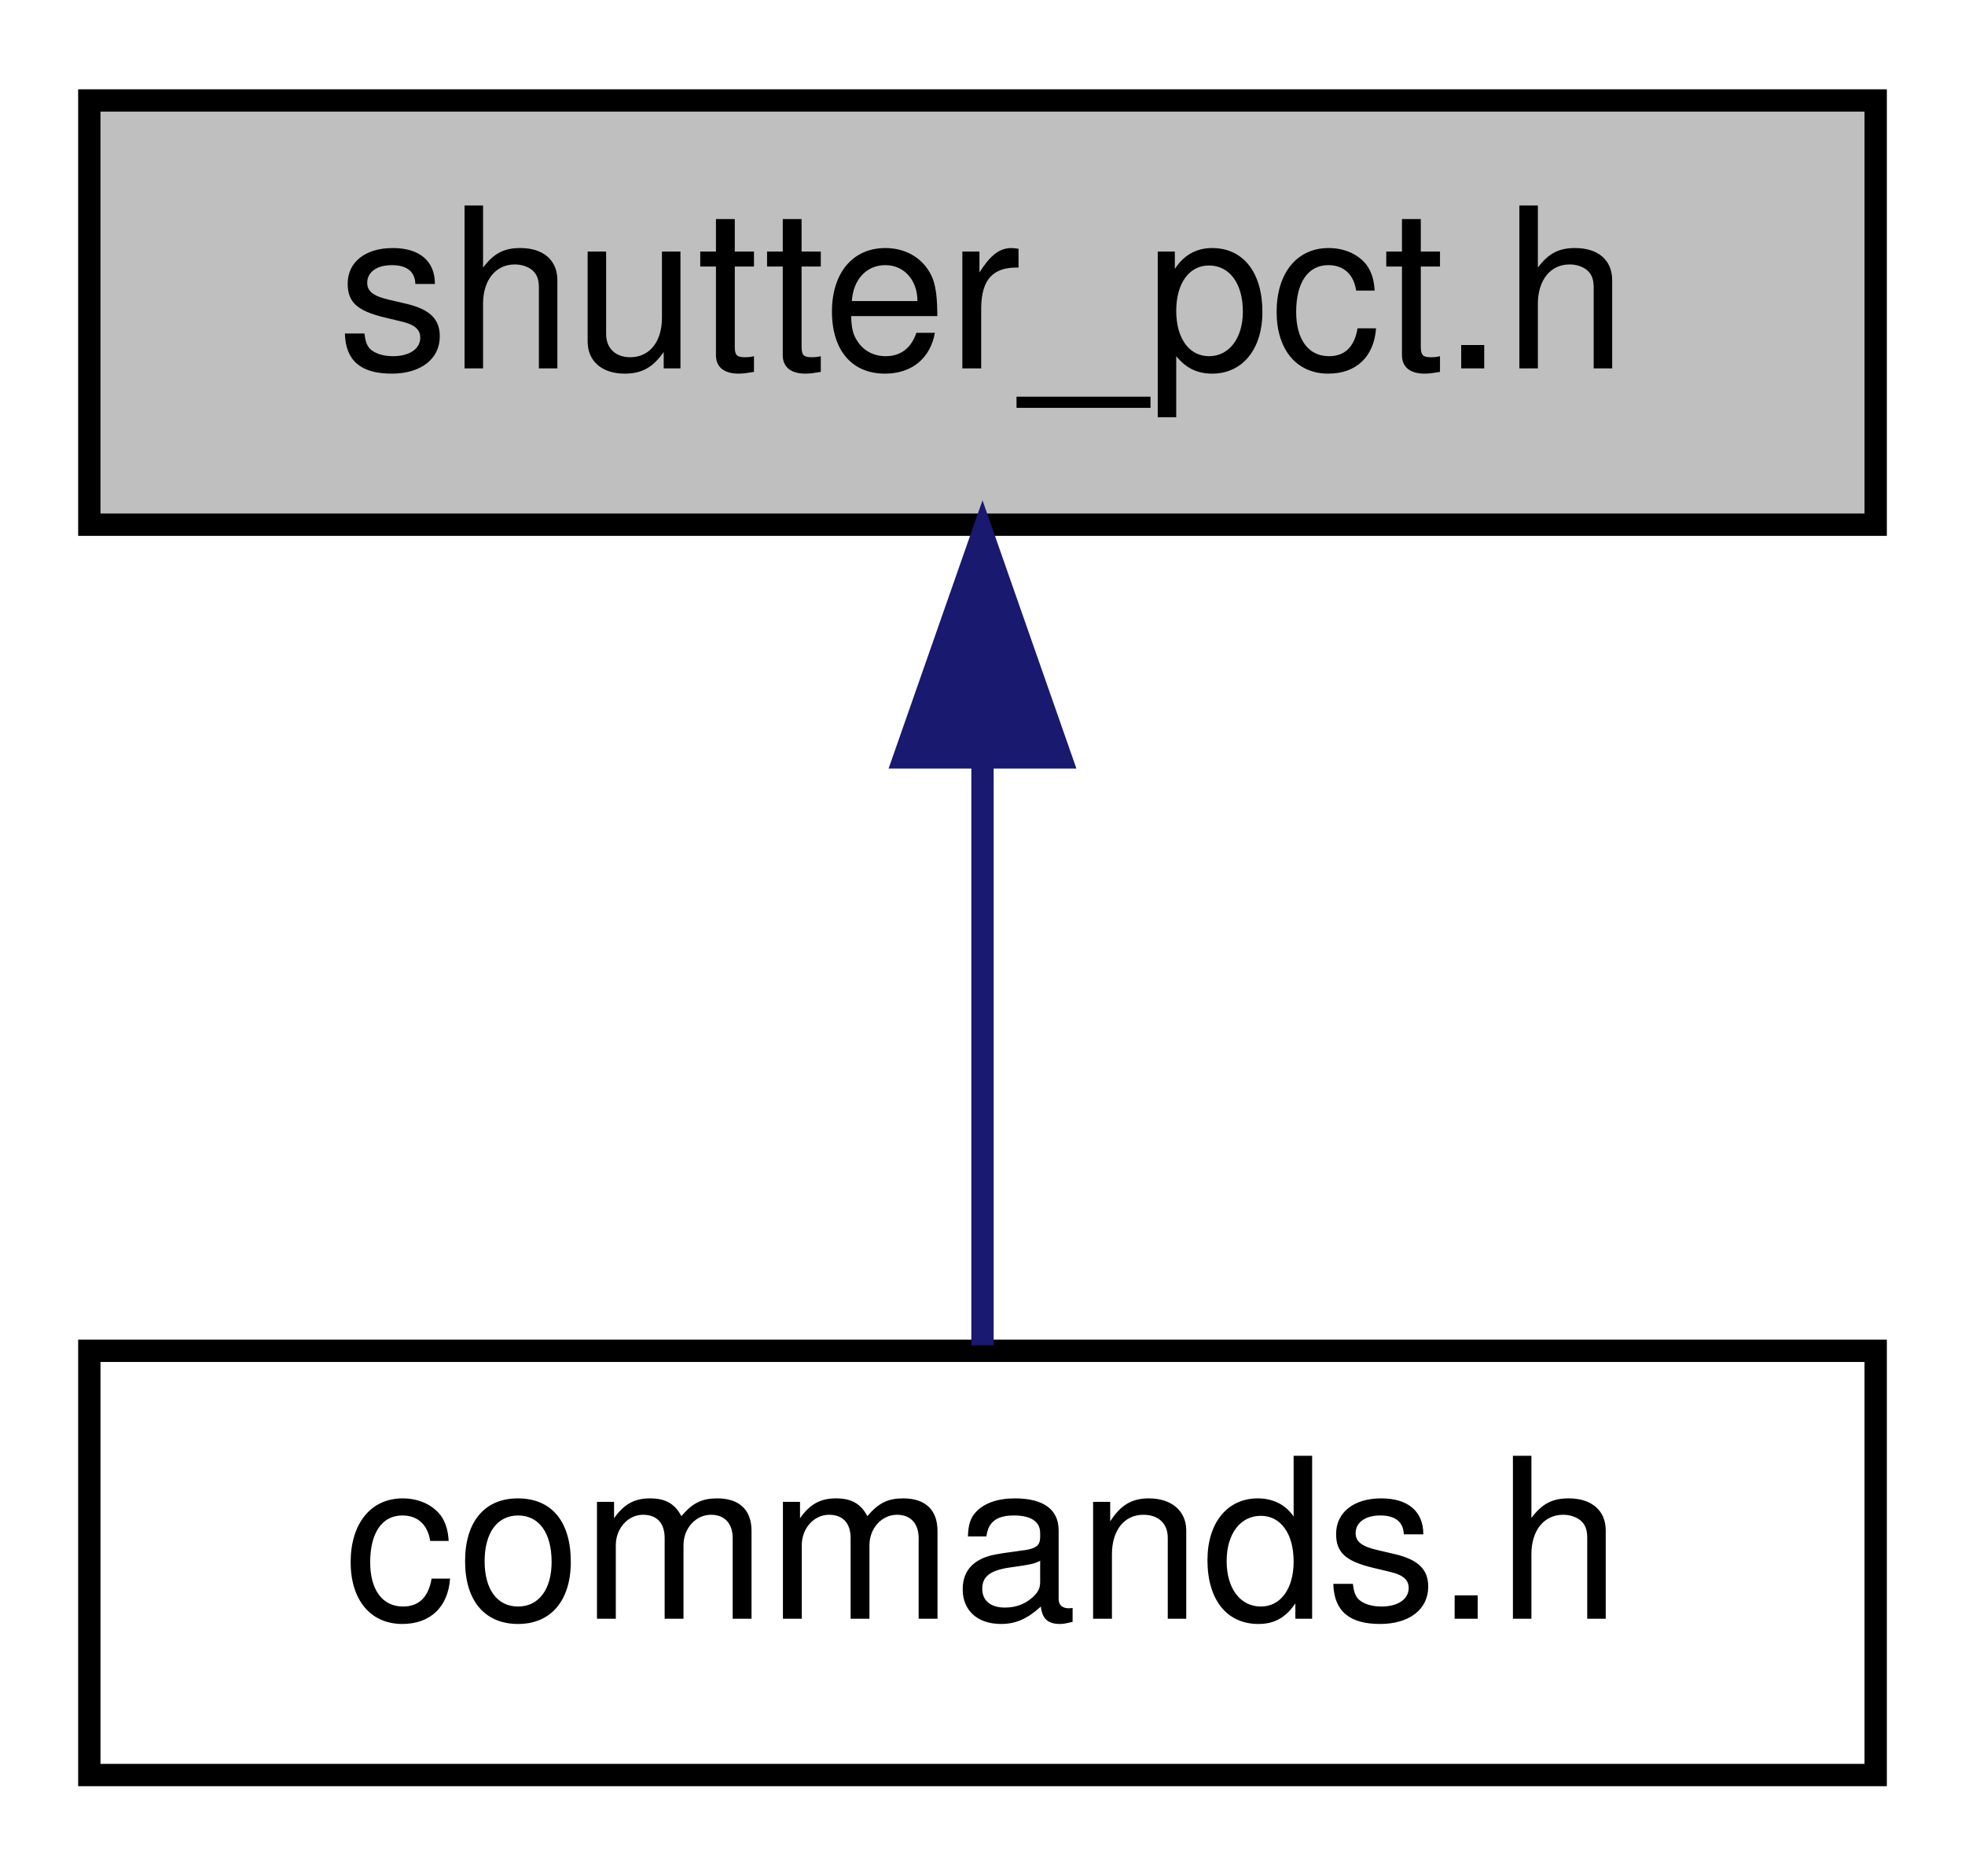
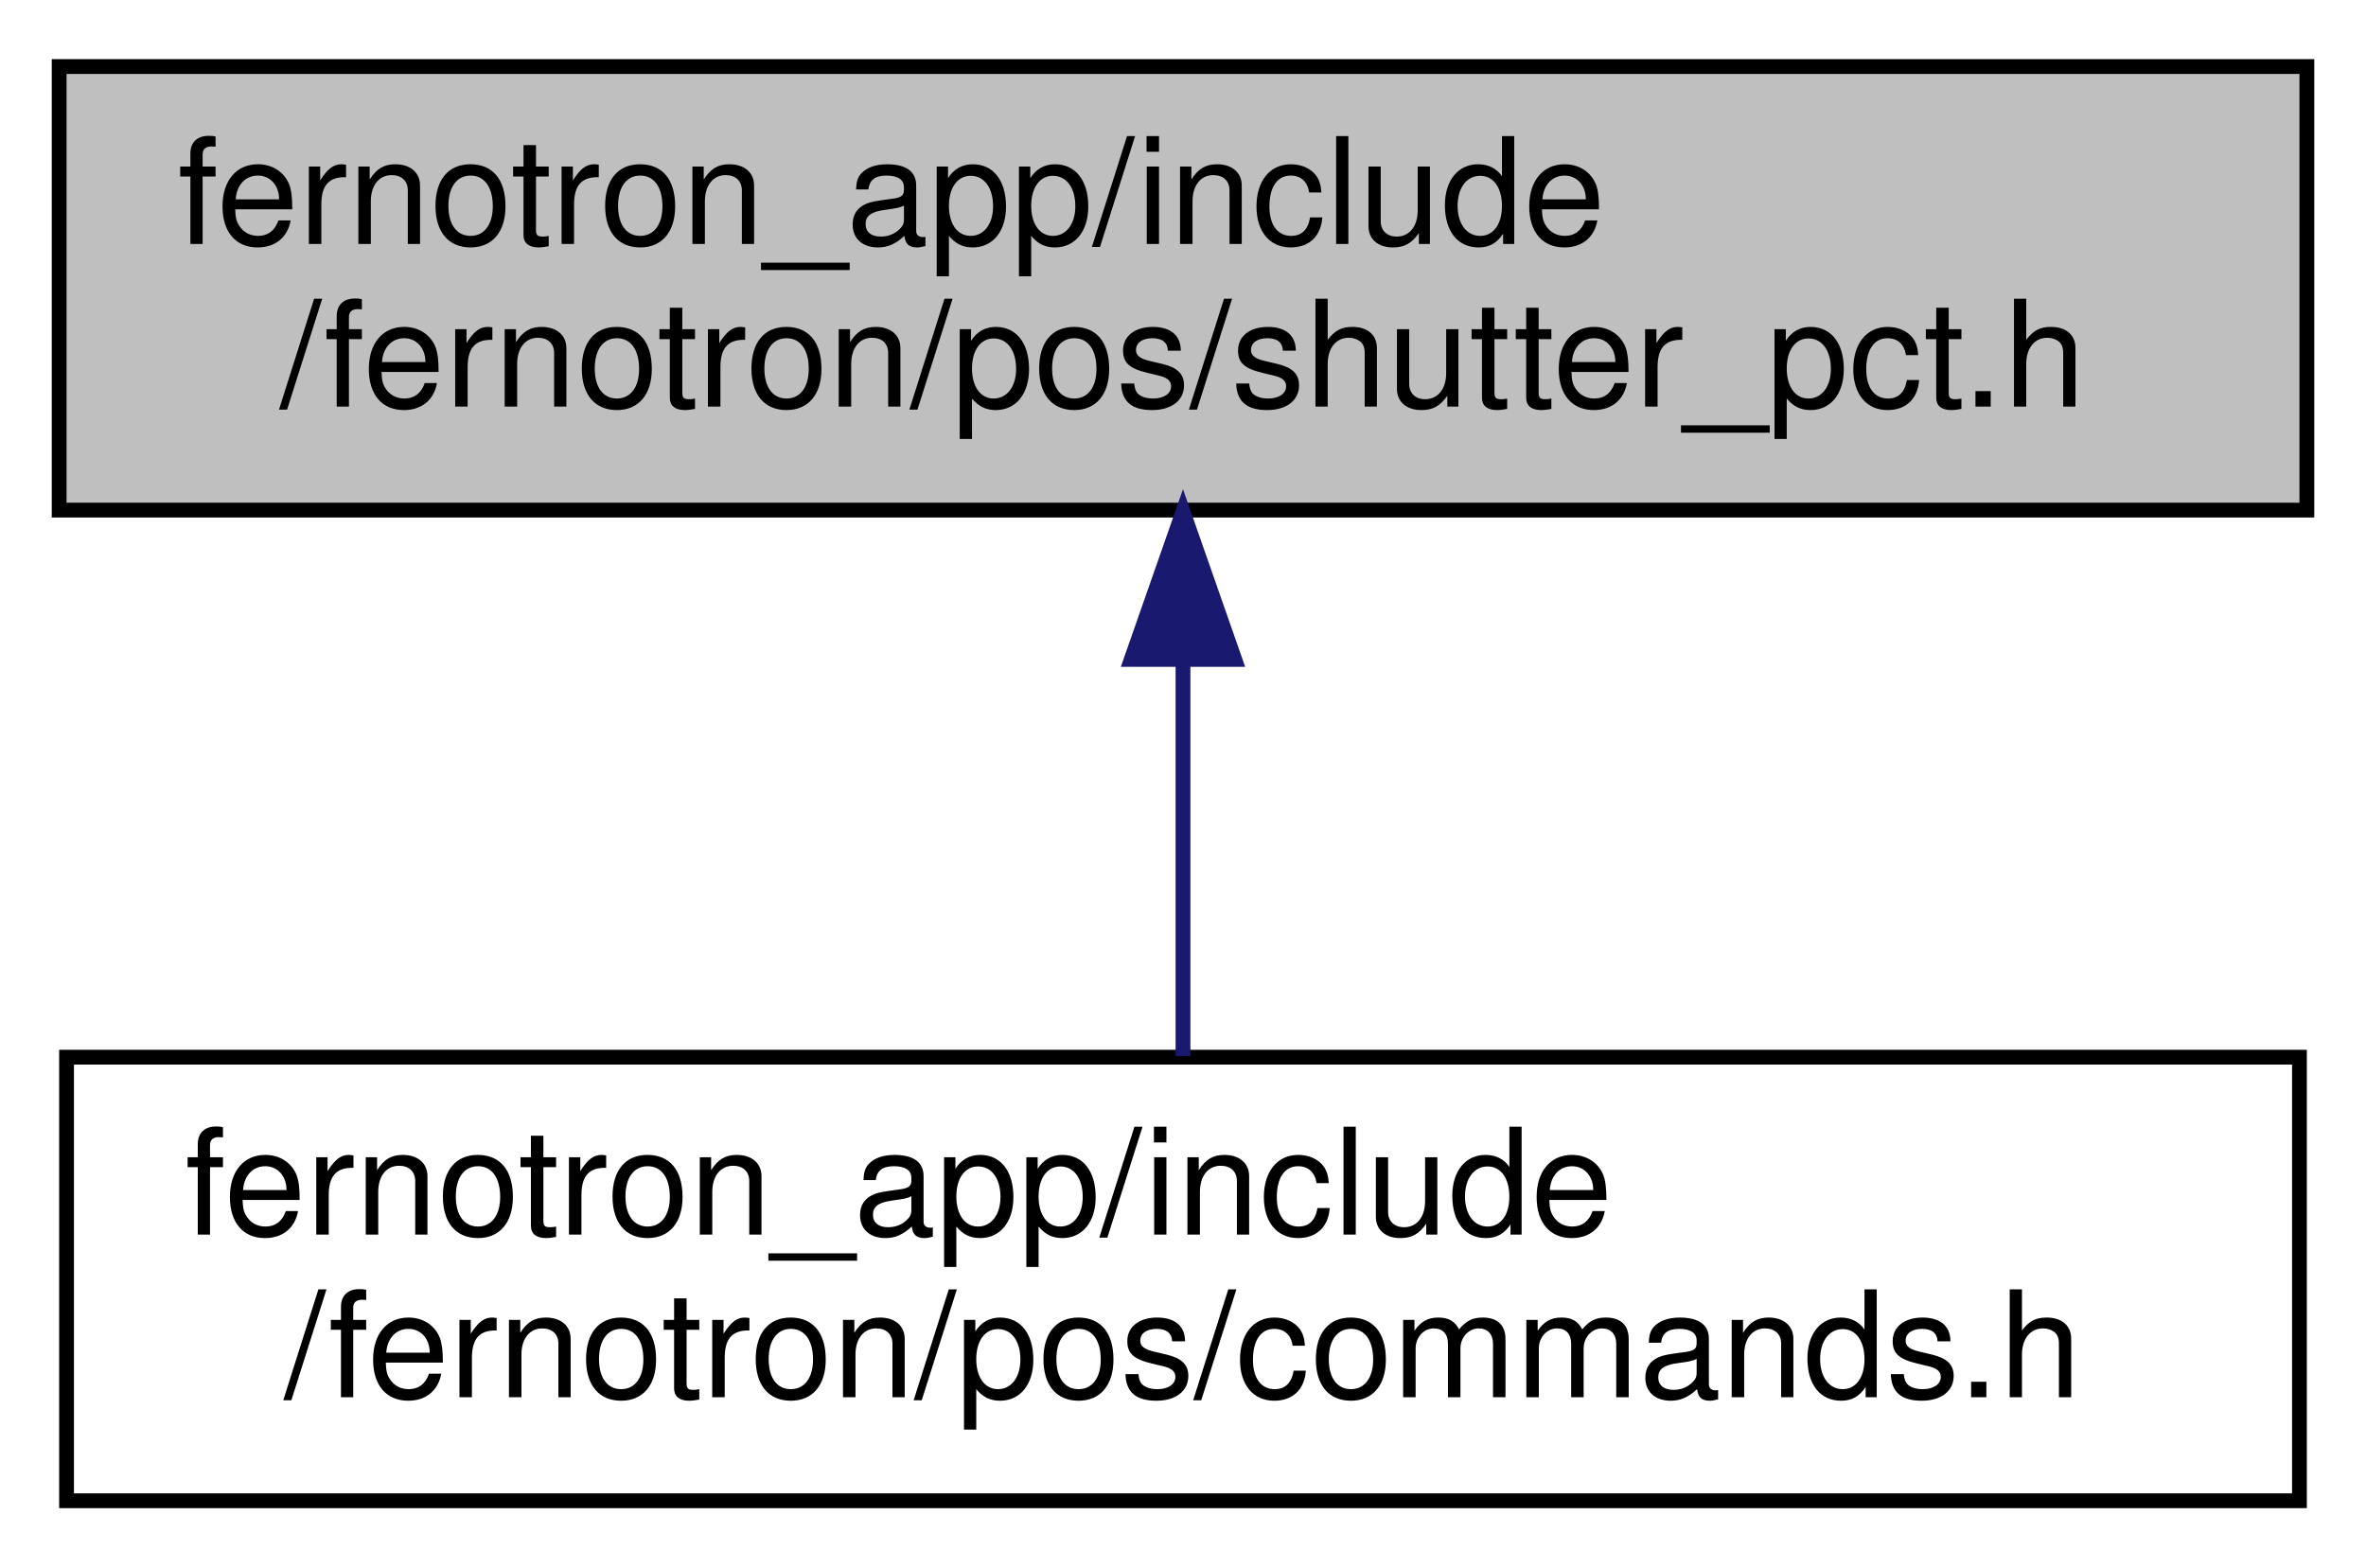
- <svg xmlns="http://www.w3.org/2000/svg" xmlns:xlink="http://www.w3.org/1999/xlink" width="88pt" height="84pt" viewBox="0.00 0.00 88.00 84.00">
-   <g id="graph0" class="graph" transform="scale(1 1) rotate(0) translate(4 80)">
+ <svg xmlns="http://www.w3.org/2000/svg" xmlns:xlink="http://www.w3.org/1999/xlink" width="160pt" height="106pt" viewBox="0.00 0.00 160.00 106.00">
+   <g id="graph0" class="graph" transform="scale(1 1) rotate(0) translate(4 102)">
    <g id="node1" class="node">
      <g id="a_node1">
        <a xlink:title="include positions_static.h and positions_dynamic.h">
-           <polygon fill="#bfbfbf" stroke="black" points="0,-56.5 0,-75.5 80,-75.5 80,-56.5 0,-56.5" />
-           <text text-anchor="middle" x="40" y="-63.5" font-family="Helvetica,sans-Serif" font-size="10.00">shutter_pct.h</text>
+           <polygon fill="#bfbfbf" stroke="black" points="0,-67.5 0,-97.5 152,-97.5 152,-67.5 0,-67.5" />
+           <text text-anchor="start" x="8" y="-85.5" font-family="Helvetica,sans-Serif" font-size="10.00">fernotron_app/include</text>
+           <text text-anchor="middle" x="76" y="-74.5" font-family="Helvetica,sans-Serif" font-size="10.00">/fernotron/pos/shutter_pct.h</text>
        </a>
      </g>
    </g>
    <g id="node2" class="node">
      <g id="a_node2">
        <a xlink:href="commands_8h.html" target="_top" xlink:title="commands to move or stop a shutter with position support">
-           <polygon fill="none" stroke="black" points="0,-0.5 0,-19.5 80,-19.5 80,-0.5 0,-0.5" />
-           <text text-anchor="middle" x="40" y="-7.5" font-family="Helvetica,sans-Serif" font-size="10.00">commands.h</text>
+           <polygon fill="none" stroke="black" points="0.5,-0.5 0.5,-30.5 151.5,-30.5 151.5,-0.5 0.5,-0.5" />
+           <text text-anchor="start" x="8.5" y="-18.5" font-family="Helvetica,sans-Serif" font-size="10.00">fernotron_app/include</text>
+           <text text-anchor="middle" x="76" y="-7.5" font-family="Helvetica,sans-Serif" font-size="10.00">/fernotron/pos/commands.h</text>
        </a>
      </g>
    </g>
    <g id="edge1" class="edge">
-       <path fill="none" stroke="midnightblue" d="M40,-45.8C40,-36.91 40,-26.78 40,-19.75" />
-       <polygon fill="midnightblue" stroke="midnightblue" points="36.5,-46.08 40,-56.08 43.5,-46.08 36.5,-46.08" />
+       <path fill="none" stroke="midnightblue" d="M76,-57.11C76,-48.15 76,-38.32 76,-30.58" />
+       <polygon fill="midnightblue" stroke="midnightblue" points="72.5,-57.4 76,-67.4 79.5,-57.4 72.5,-57.4" />
    </g>
  </g>
</svg>
